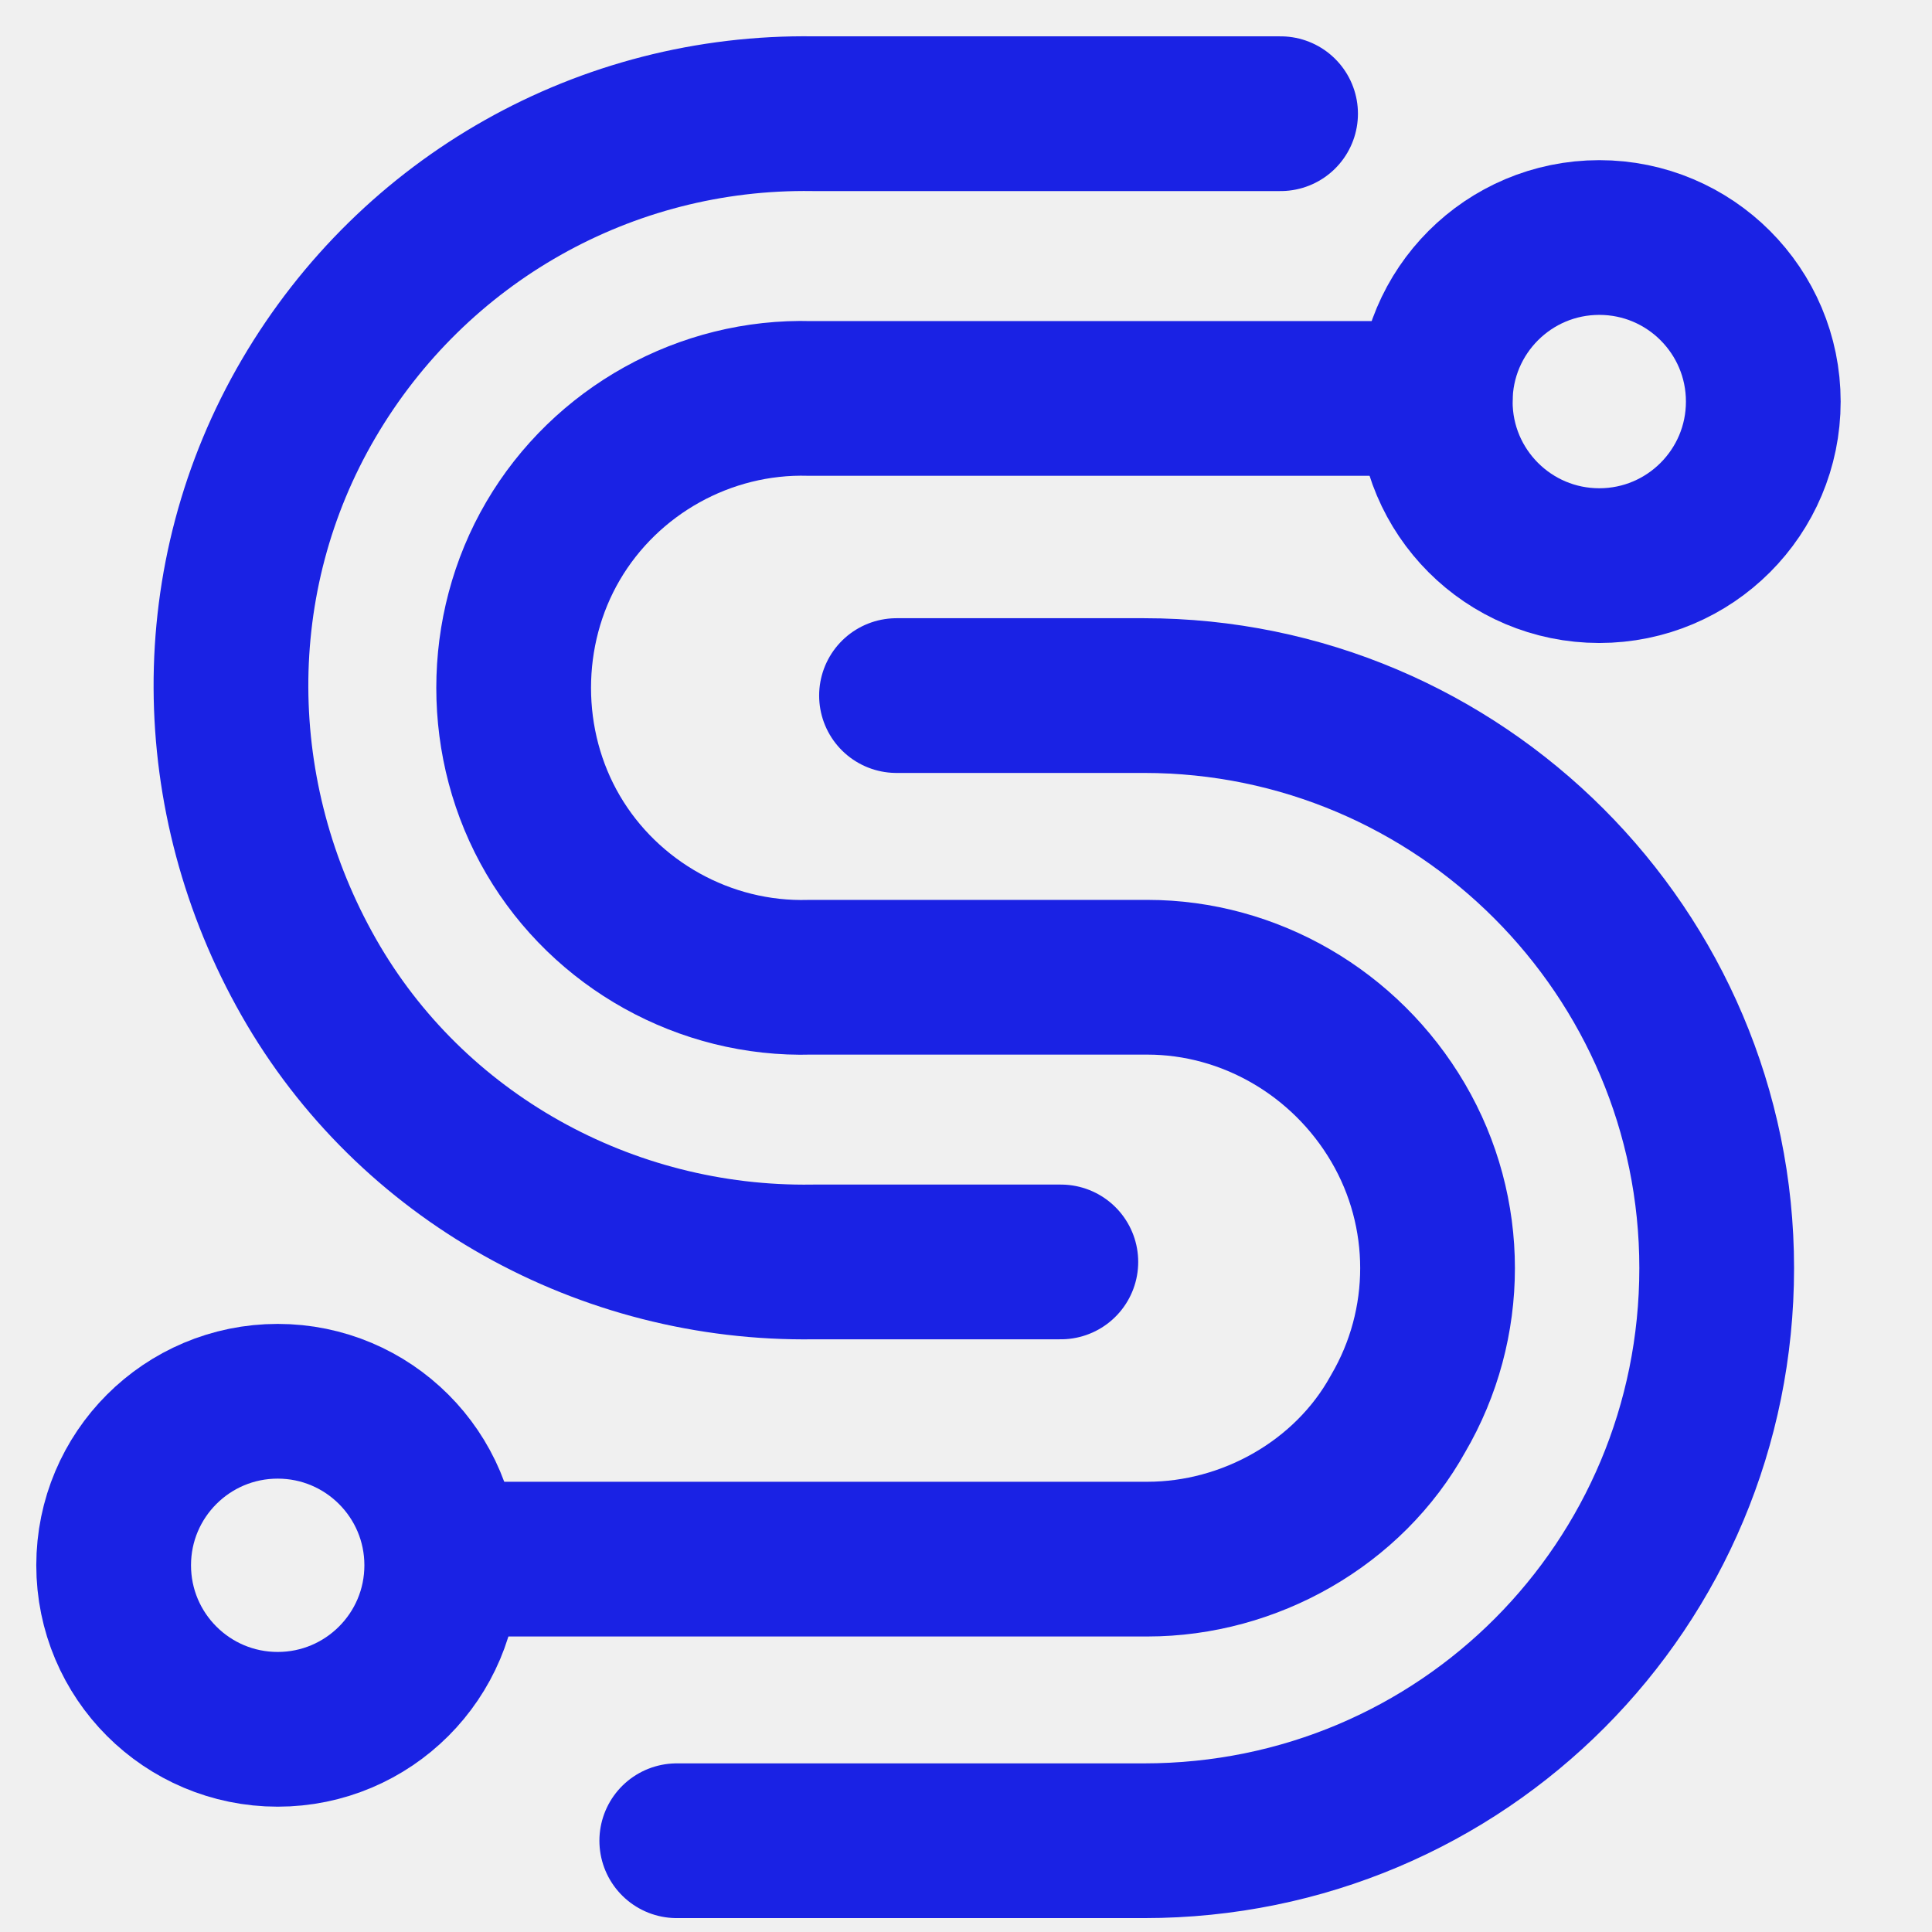
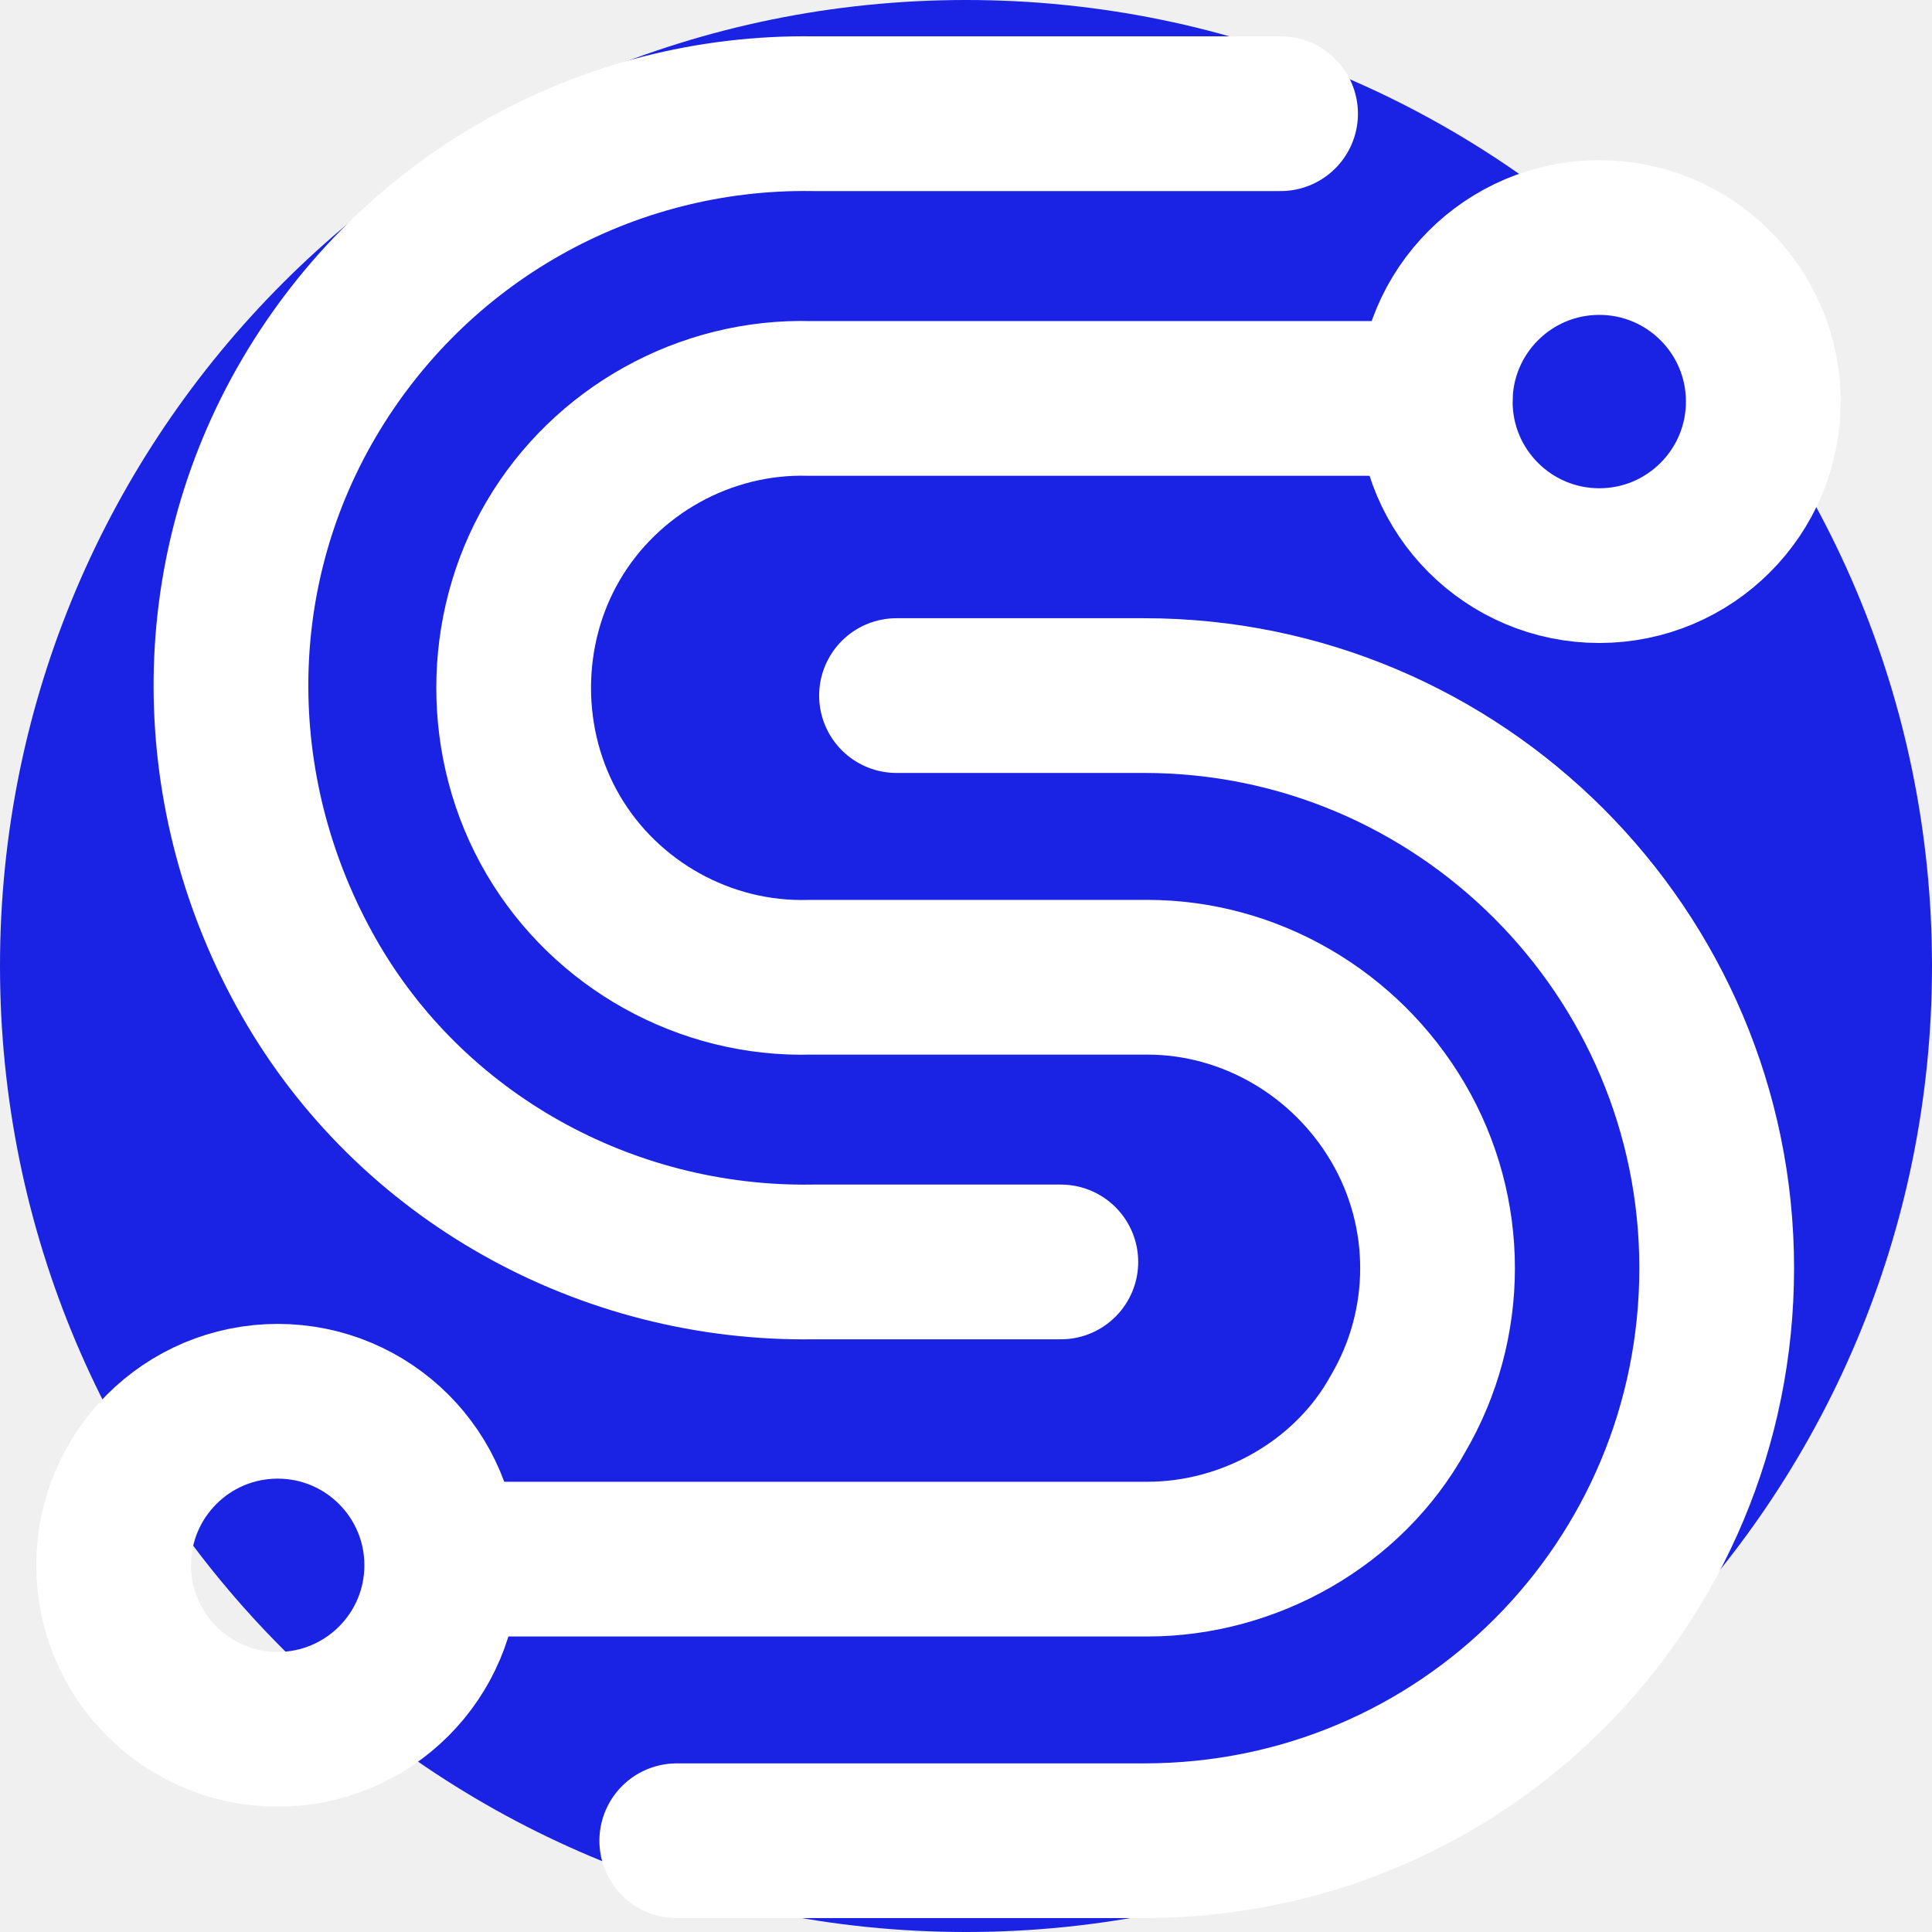
<svg xmlns="http://www.w3.org/2000/svg" width="34" height="34" viewBox="0 0 34 34" fill="none">
-   <path d="M8.264 27.438H20.192C21.989 27.438 23.732 26.457 24.604 24.878C25.53 23.298 25.53 21.337 24.604 19.758C23.678 18.178 21.989 17.198 20.192 17.198H17.251H14.255C12.403 17.252 10.66 16.272 9.734 14.692C8.808 13.113 8.808 11.097 9.734 9.518C10.66 7.938 12.403 6.958 14.255 7.012H25.257" stroke="#1A22E4" stroke-width="2.723" stroke-linecap="round" stroke-linejoin="round" />
-   <path d="M22.536 2.001H14.311C10.662 1.947 7.285 3.853 5.433 7.012C3.581 10.171 3.636 14.038 5.433 17.197C7.23 20.357 10.662 22.263 14.311 22.208H18.669" stroke="#1A22E4" stroke-width="2.723" stroke-linecap="round" stroke-linejoin="round" />
-   <path d="M11.91 32.394H20.135C25.745 32.394 30.211 27.873 30.211 22.317C30.211 16.762 25.69 12.241 20.135 12.241H15.777" stroke="#1A22E4" stroke-width="2.723" stroke-linecap="round" stroke-linejoin="round" />
-   <path d="M28.145 9.954C29.739 9.954 31.031 8.661 31.031 7.067C31.031 5.473 29.739 4.18 28.145 4.18C26.55 4.18 25.258 5.473 25.258 7.067C25.258 8.661 26.55 9.954 28.145 9.954Z" stroke="#1A22E4" stroke-width="2.723" stroke-linecap="round" stroke-linejoin="round" />
-   <path d="M4.887 30.433C6.481 30.433 7.774 29.141 7.774 27.546C7.774 25.952 6.481 24.66 4.887 24.66C3.292 24.66 2 25.952 2 27.546C2 29.141 3.292 30.433 4.887 30.433Z" stroke="#1A22E4" stroke-width="2.723" stroke-linecap="round" stroke-linejoin="round" />
+   <circle cx="17" cy="17" r="17" fill="#1A22E4" />
+   <path d="M8.264 27.438H20.192C21.989 27.438 23.732 26.457 24.604 24.878C25.53 23.298 25.53 21.337 24.604 19.758C23.678 18.178 21.989 17.198 20.192 17.198H17.251H14.255C12.403 17.252 10.66 16.272 9.734 14.692C8.808 13.113 8.808 11.097 9.734 9.518C10.66 7.938 12.403 6.958 14.255 7.012H25.257" stroke="#FFFFFF" stroke-width="2.723" stroke-linecap="round" stroke-linejoin="round" />
+   <path d="M22.536 2.001H14.311C10.662 1.947 7.285 3.853 5.433 7.012C3.581 10.171 3.636 14.038 5.433 17.197C7.23 20.357 10.662 22.263 14.311 22.208H18.669" stroke="#FFFFFF" stroke-width="2.723" stroke-linecap="round" stroke-linejoin="round" />
+   <path d="M11.91 32.394H20.135C25.745 32.394 30.211 27.873 30.211 22.317C30.211 16.762 25.69 12.241 20.135 12.241H15.777" stroke="#FFFFFF" stroke-width="2.723" stroke-linecap="round" stroke-linejoin="round" />
+   <path d="M28.145 9.954C29.739 9.954 31.031 8.661 31.031 7.067C31.031 5.473 29.739 4.18 28.145 4.18C26.55 4.18 25.258 5.473 25.258 7.067C25.258 8.661 26.55 9.954 28.145 9.954Z" stroke="#FFFFFF" stroke-width="2.723" stroke-linecap="round" stroke-linejoin="round" />
+   <path d="M4.887 30.433C6.481 30.433 7.774 29.141 7.774 27.546C7.774 25.952 6.481 24.66 4.887 24.66C3.292 24.66 2 25.952 2 27.546C2 29.141 3.292 30.433 4.887 30.433Z" stroke="#FFFFFF" stroke-width="2.723" stroke-linecap="round" stroke-linejoin="round" />
</svg>
